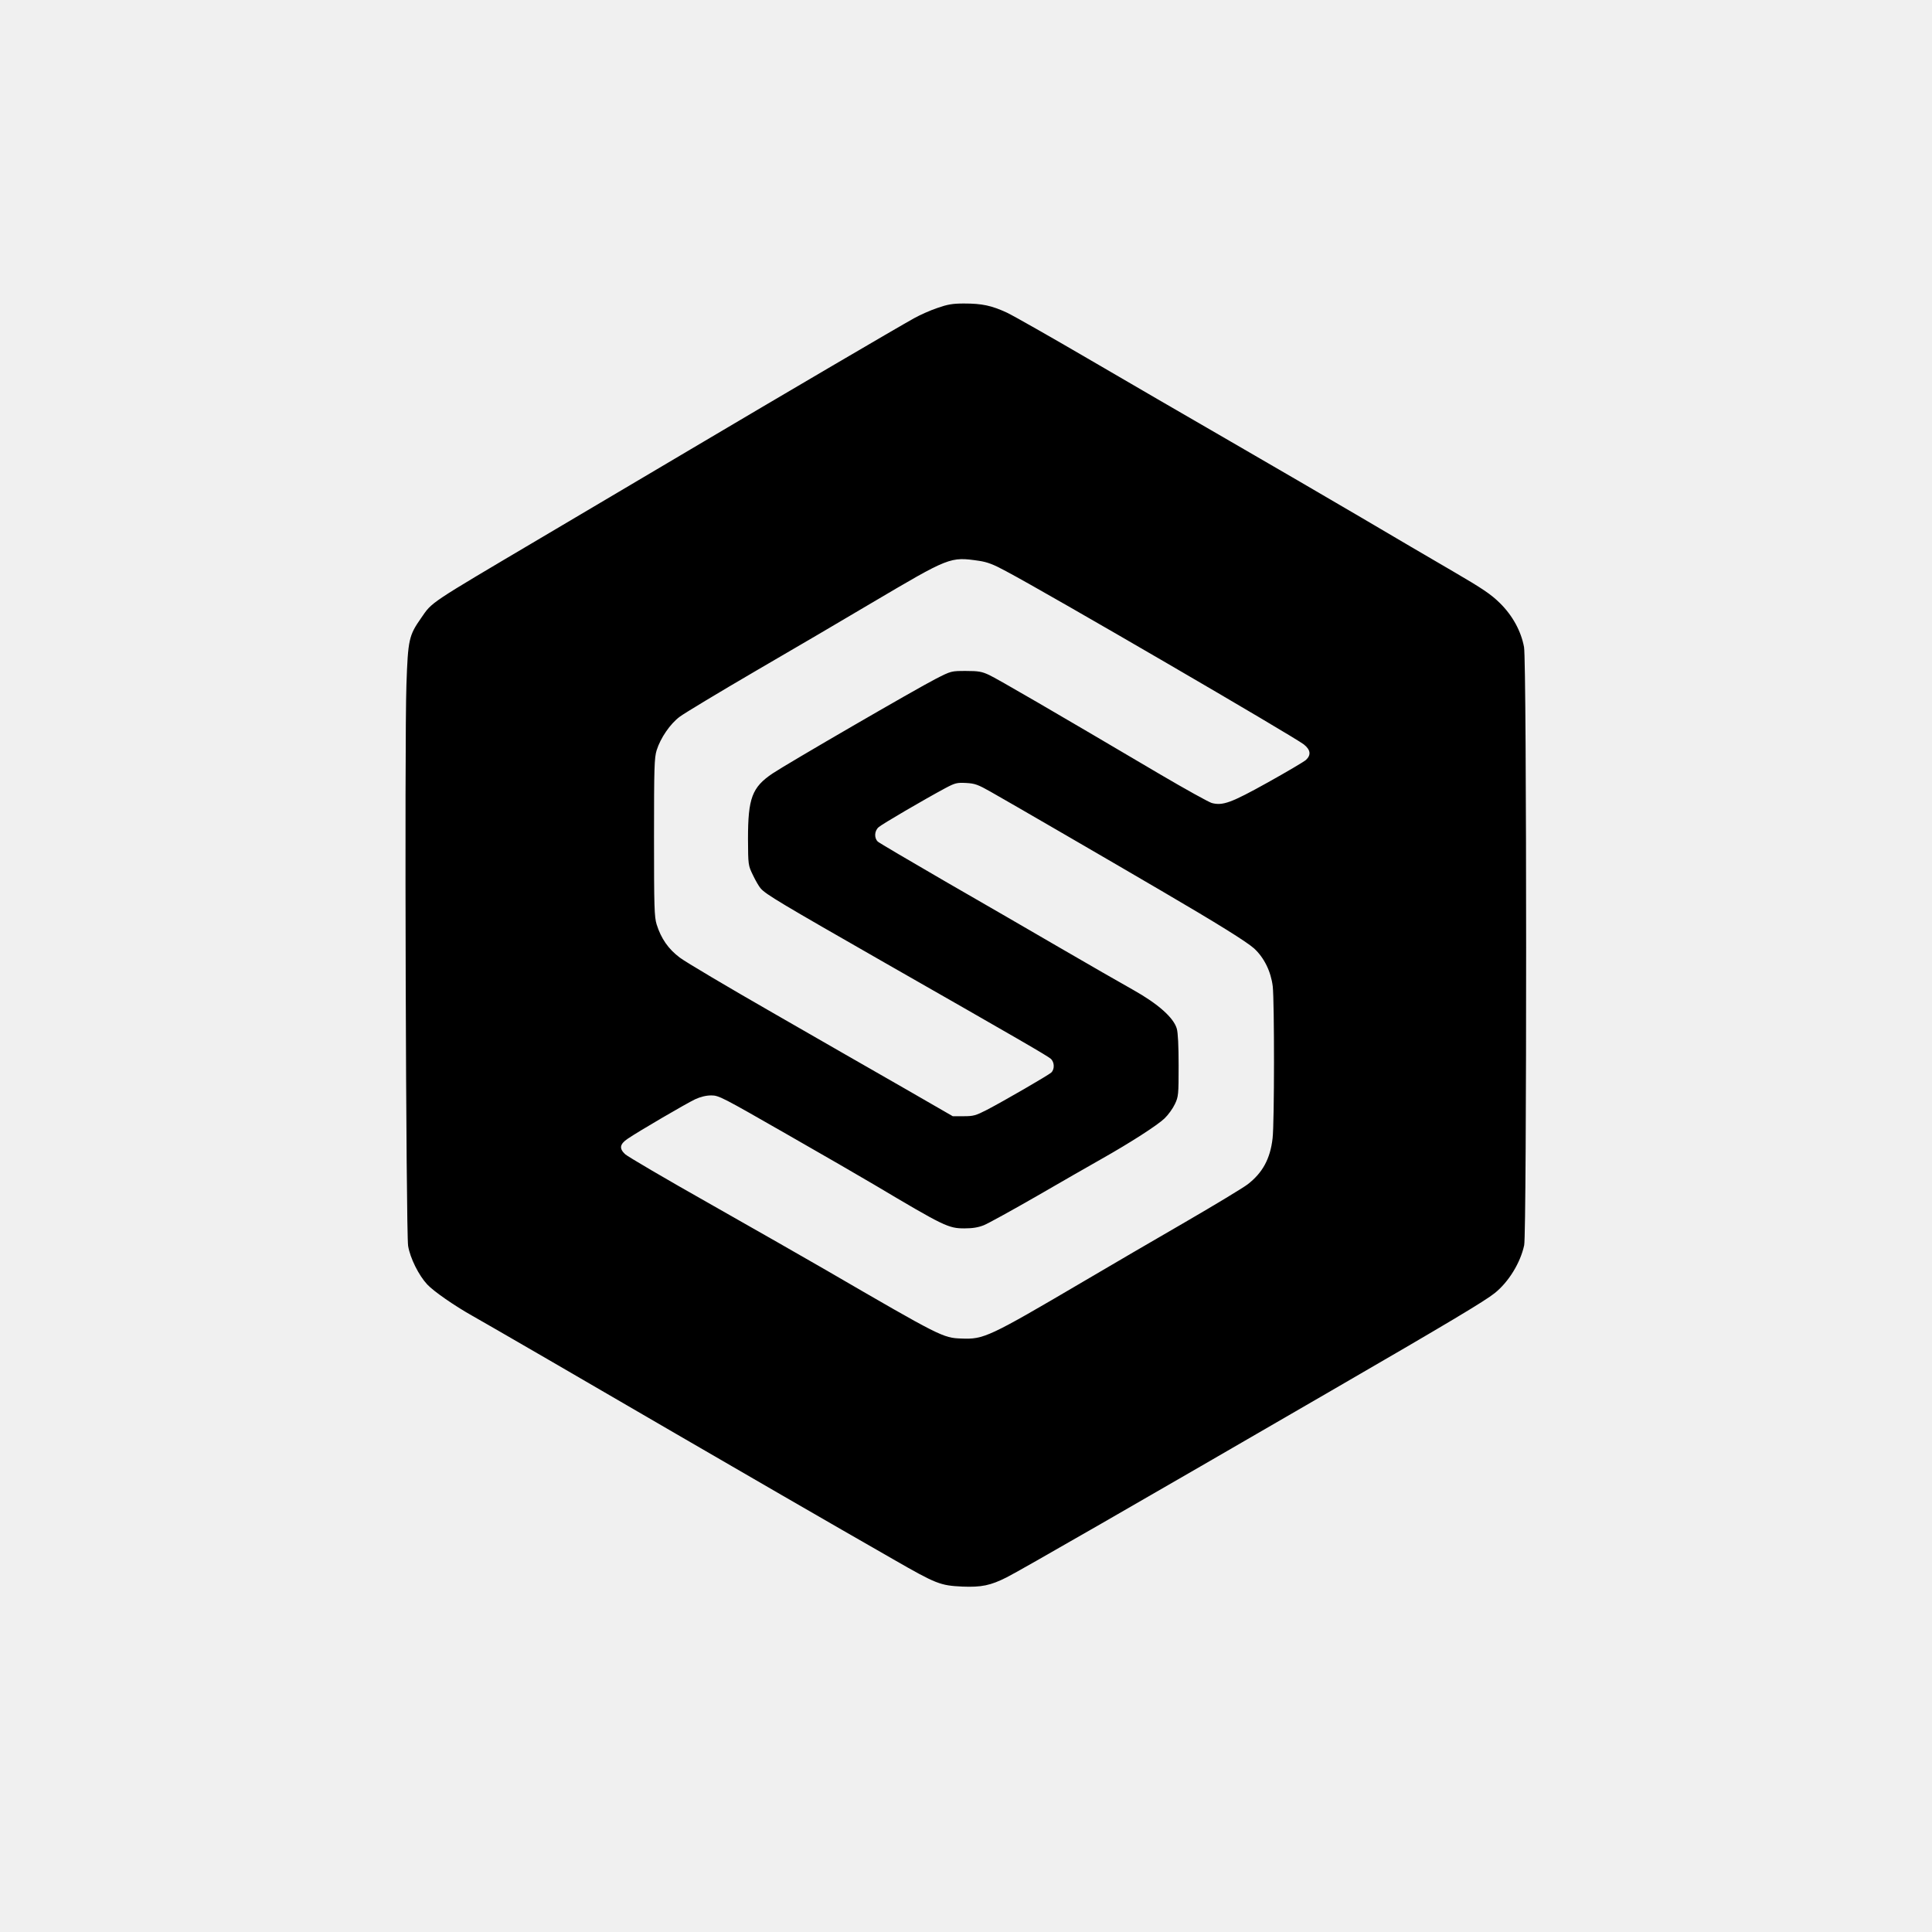
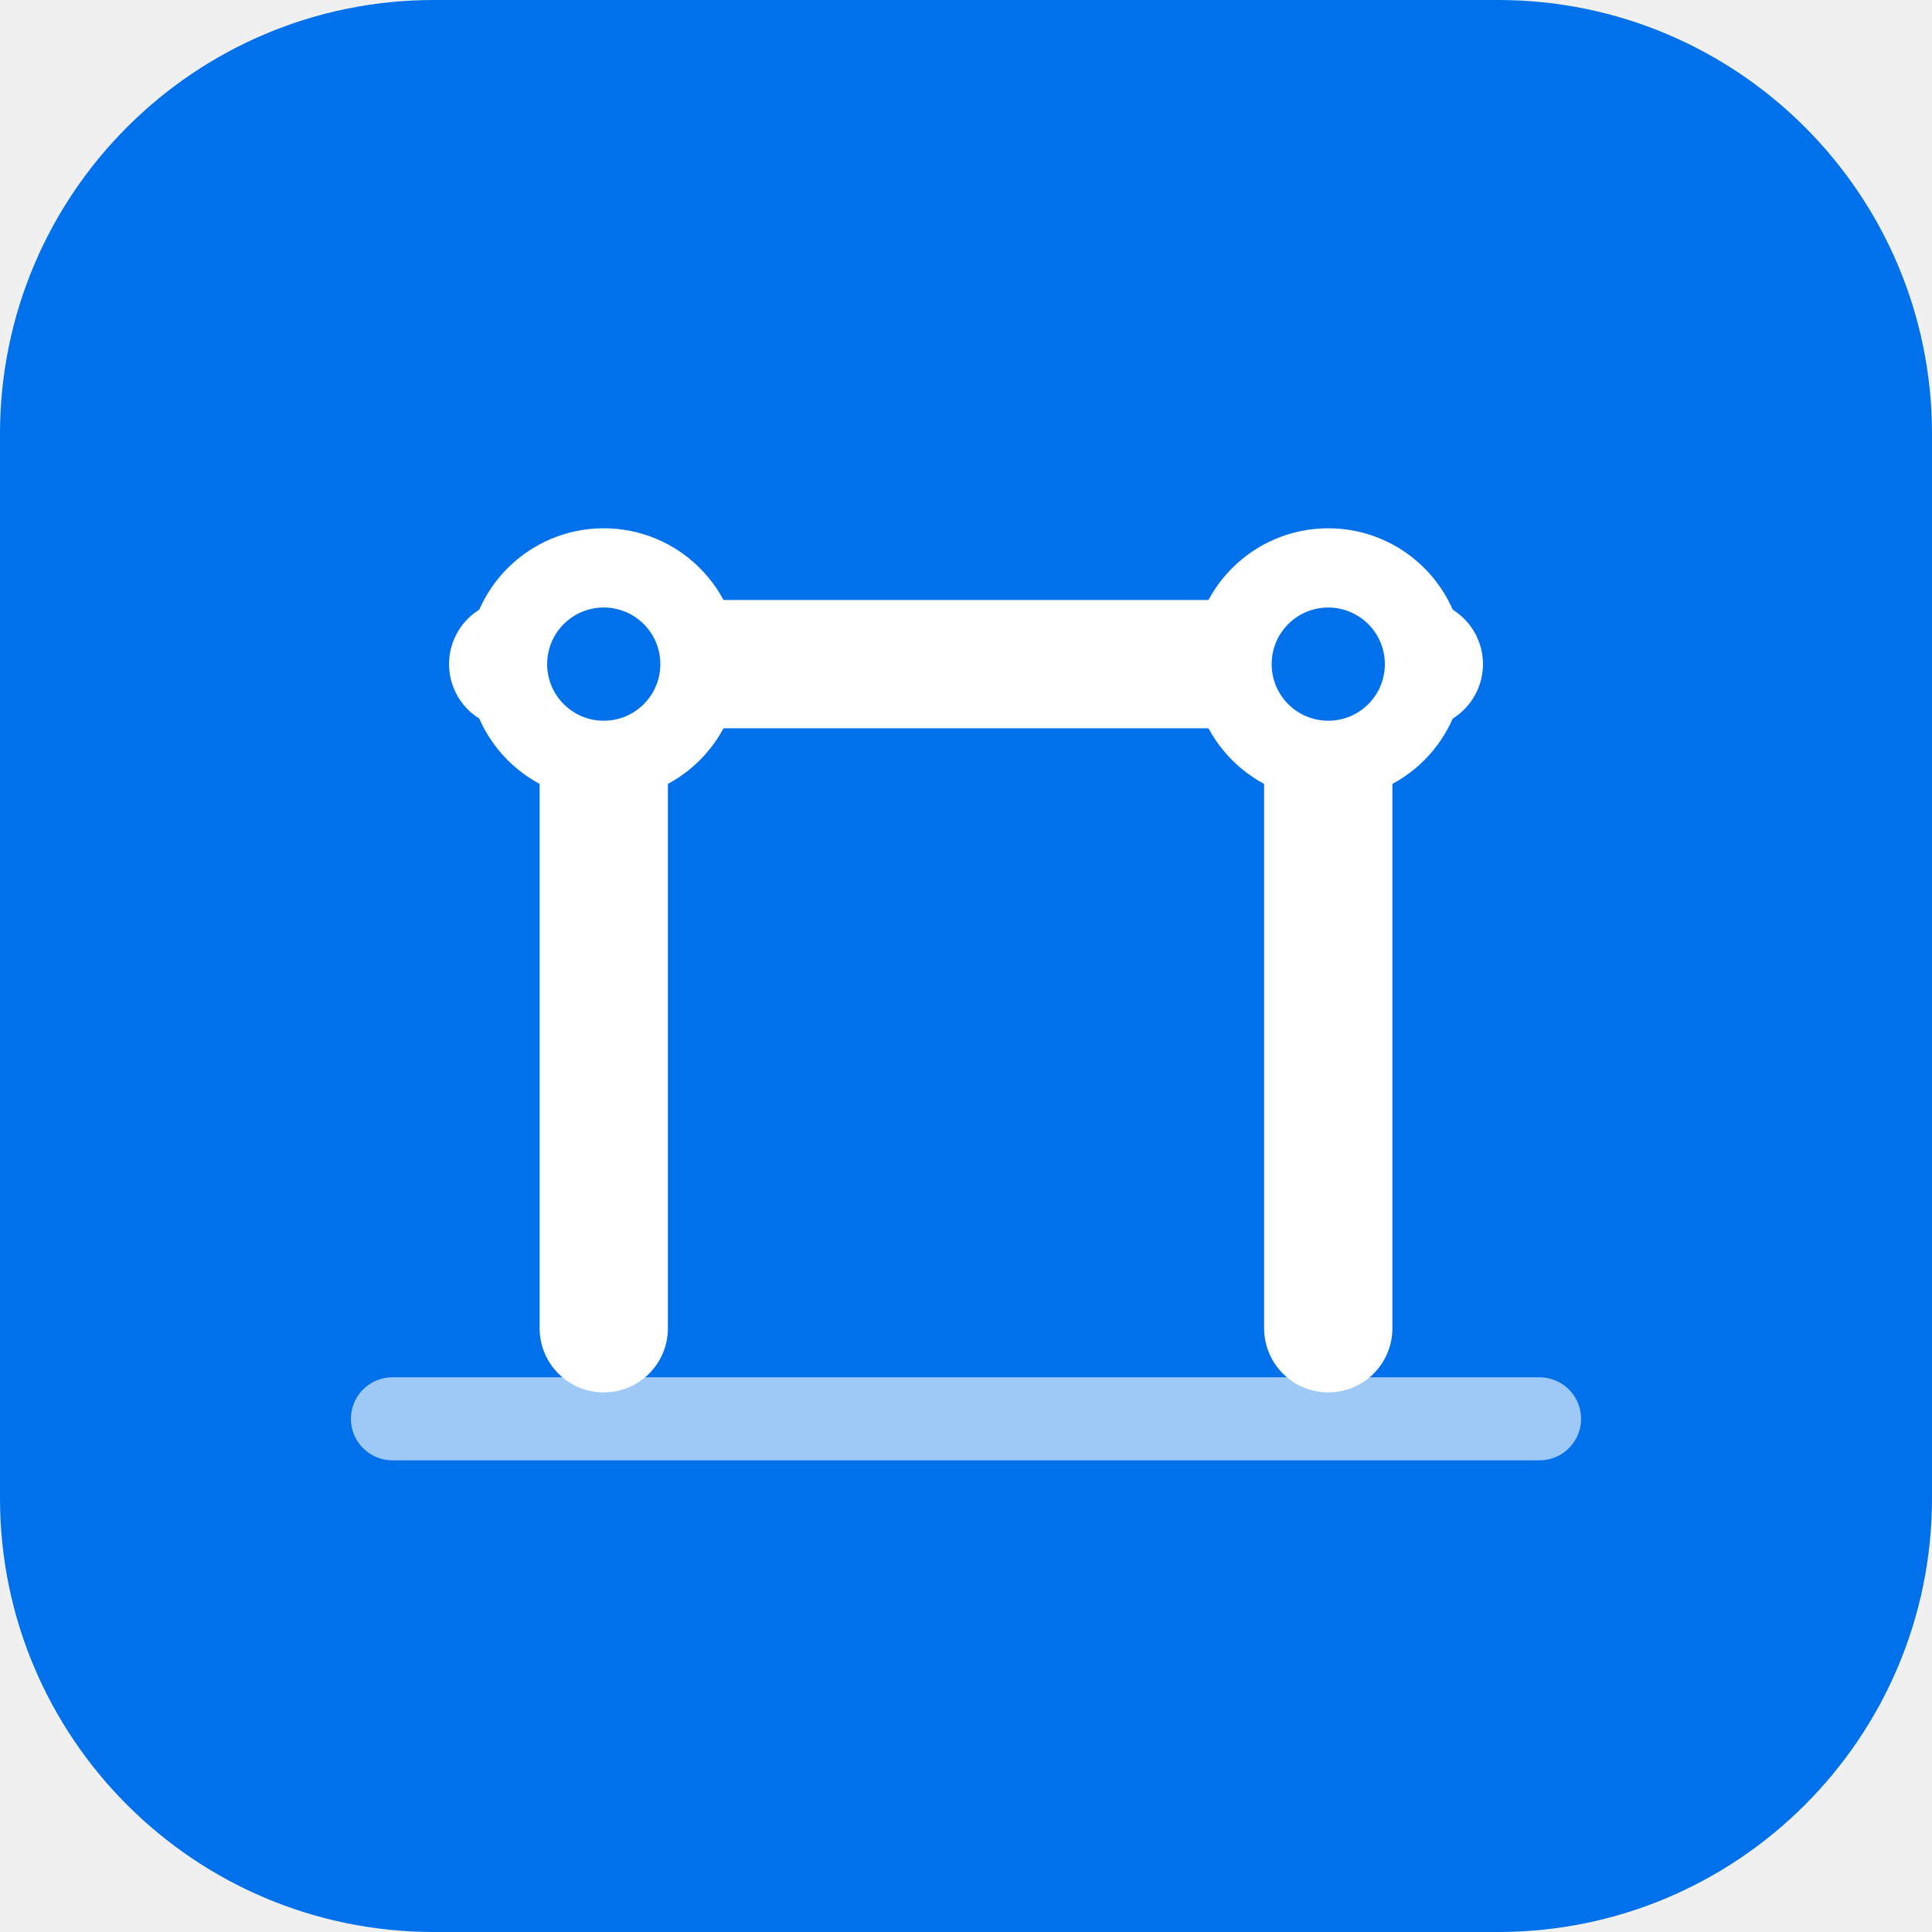
- <svg xmlns="http://www.w3.org/2000/svg" version="1.0" width="1254pt" height="1254pt" viewBox="0 0 1254 1254" preserveAspectRatio="xMidYMid meet">
-   <g transform="translate(0,1254) scale(0.1,-0.1)" fill="#000000" stroke="none">
-     <path d="M6084 10541 c-45 -15 -112 -45 -150 -66 -110 -61 -840 -489 -1449 -850 -308 -182 -747 -442 -975 -577 -737 -436 -703 -413 -777 -520 -79 -113 -85 -139 -95 -433 -13 -365 -3 -3561 11 -3642 13 -79 69 -191 124 -250 41 -44 176 -138 292 -203 67 -37 812 -469 1320 -765 344 -200 1028 -596 1413 -816 280 -161 305 -170 448 -177 124 -5 183 7 288 60 91 46 854 485 2106 1211 765 443 997 582 1062 634 91 73 167 198 191 311 17 82 17 3788 -1 3882 -19 103 -74 204 -156 285 -59 58 -112 94 -306 207 -129 75 -397 232 -595 349 -198 116 -578 338 -845 492 -267 154 -685 397 -930 540 -245 143 -481 277 -525 298 -100 46 -161 59 -278 59 -75 0 -107 -6 -173 -29z m270 -1641 c54 -8 94 -23 175 -67 277 -147 1869 -1074 1934 -1125 44 -35 48 -69 13 -101 -14 -12 -124 -77 -246 -145 -239 -133 -293 -153 -365 -134 -22 7 -170 89 -330 183 -688 406 -1063 624 -1115 648 -47 22 -69 26 -150 26 -96 0 -96 0 -196 -51 -129 -66 -965 -551 -1059 -614 -134 -90 -160 -161 -160 -425 1 -170 1 -171 32 -235 17 -36 40 -75 50 -86 33 -39 133 -98 813 -487 862 -492 1045 -598 1070 -619 25 -22 26 -69 3 -90 -22 -19 -305 -183 -416 -241 -74 -38 -89 -42 -152 -42 l-71 0 -314 181 c-173 99 -557 319 -852 489 -295 169 -568 331 -605 359 -75 56 -122 124 -151 216 -15 49 -17 112 -17 565 0 454 2 516 17 565 25 80 88 172 150 218 29 22 253 157 498 300 245 142 580 339 745 437 510 301 511 302 699 275z m76 -1499 c105 -59 791 -457 1110 -644 366 -214 549 -328 600 -373 65 -60 109 -149 121 -246 11 -101 11 -884 -1 -986 -15 -133 -65 -225 -163 -300 -29 -22 -209 -131 -402 -243 -192 -111 -492 -286 -665 -388 -614 -361 -645 -375 -790 -369 -119 4 -133 11 -880 445 -124 72 -461 264 -750 428 -289 163 -537 309 -552 323 -40 37 -36 65 15 100 70 48 382 230 439 257 35 16 71 25 105 25 49 0 71 -12 485 -249 238 -136 496 -285 573 -331 454 -270 481 -283 585 -283 53 0 90 6 127 21 29 12 185 98 345 190 161 93 347 200 413 237 193 109 367 221 414 266 24 23 54 65 67 93 23 48 24 62 24 250 0 126 -4 214 -12 240 -21 71 -121 160 -283 251 -77 43 -291 166 -475 273 -184 107 -522 303 -750 434 -228 132 -423 247 -432 255 -25 23 -23 70 5 94 22 20 298 181 432 253 64 34 76 37 135 34 57 -3 77 -10 160 -57z" />
+ <svg xmlns="http://www.w3.org/2000/svg" viewBox="0 0 512 512" role="img" aria-label="structureCo">
+   <rect width="512" height="512" rx="115" fill="#0071EB" />
+   <g fill="none" stroke="#fff" stroke-linecap="round" stroke-linejoin="round">
+     <path d="M136 176h240" stroke-width="34" />
+     <path d="M160 176v176" stroke-width="34" />
+     <path d="M352 176v176" stroke-width="34" />
+     <path d="M104 376h304" stroke-width="22" opacity=".62" />
  </g>
+   <circle cx="160" cy="176" r="36" fill="#fff" />
+   <circle cx="352" cy="176" r="36" fill="#fff" />
+   <circle cx="160" cy="176" r="15" fill="#0071EB" />
+   <circle cx="352" cy="176" r="15" fill="#0071EB" />
</svg>
